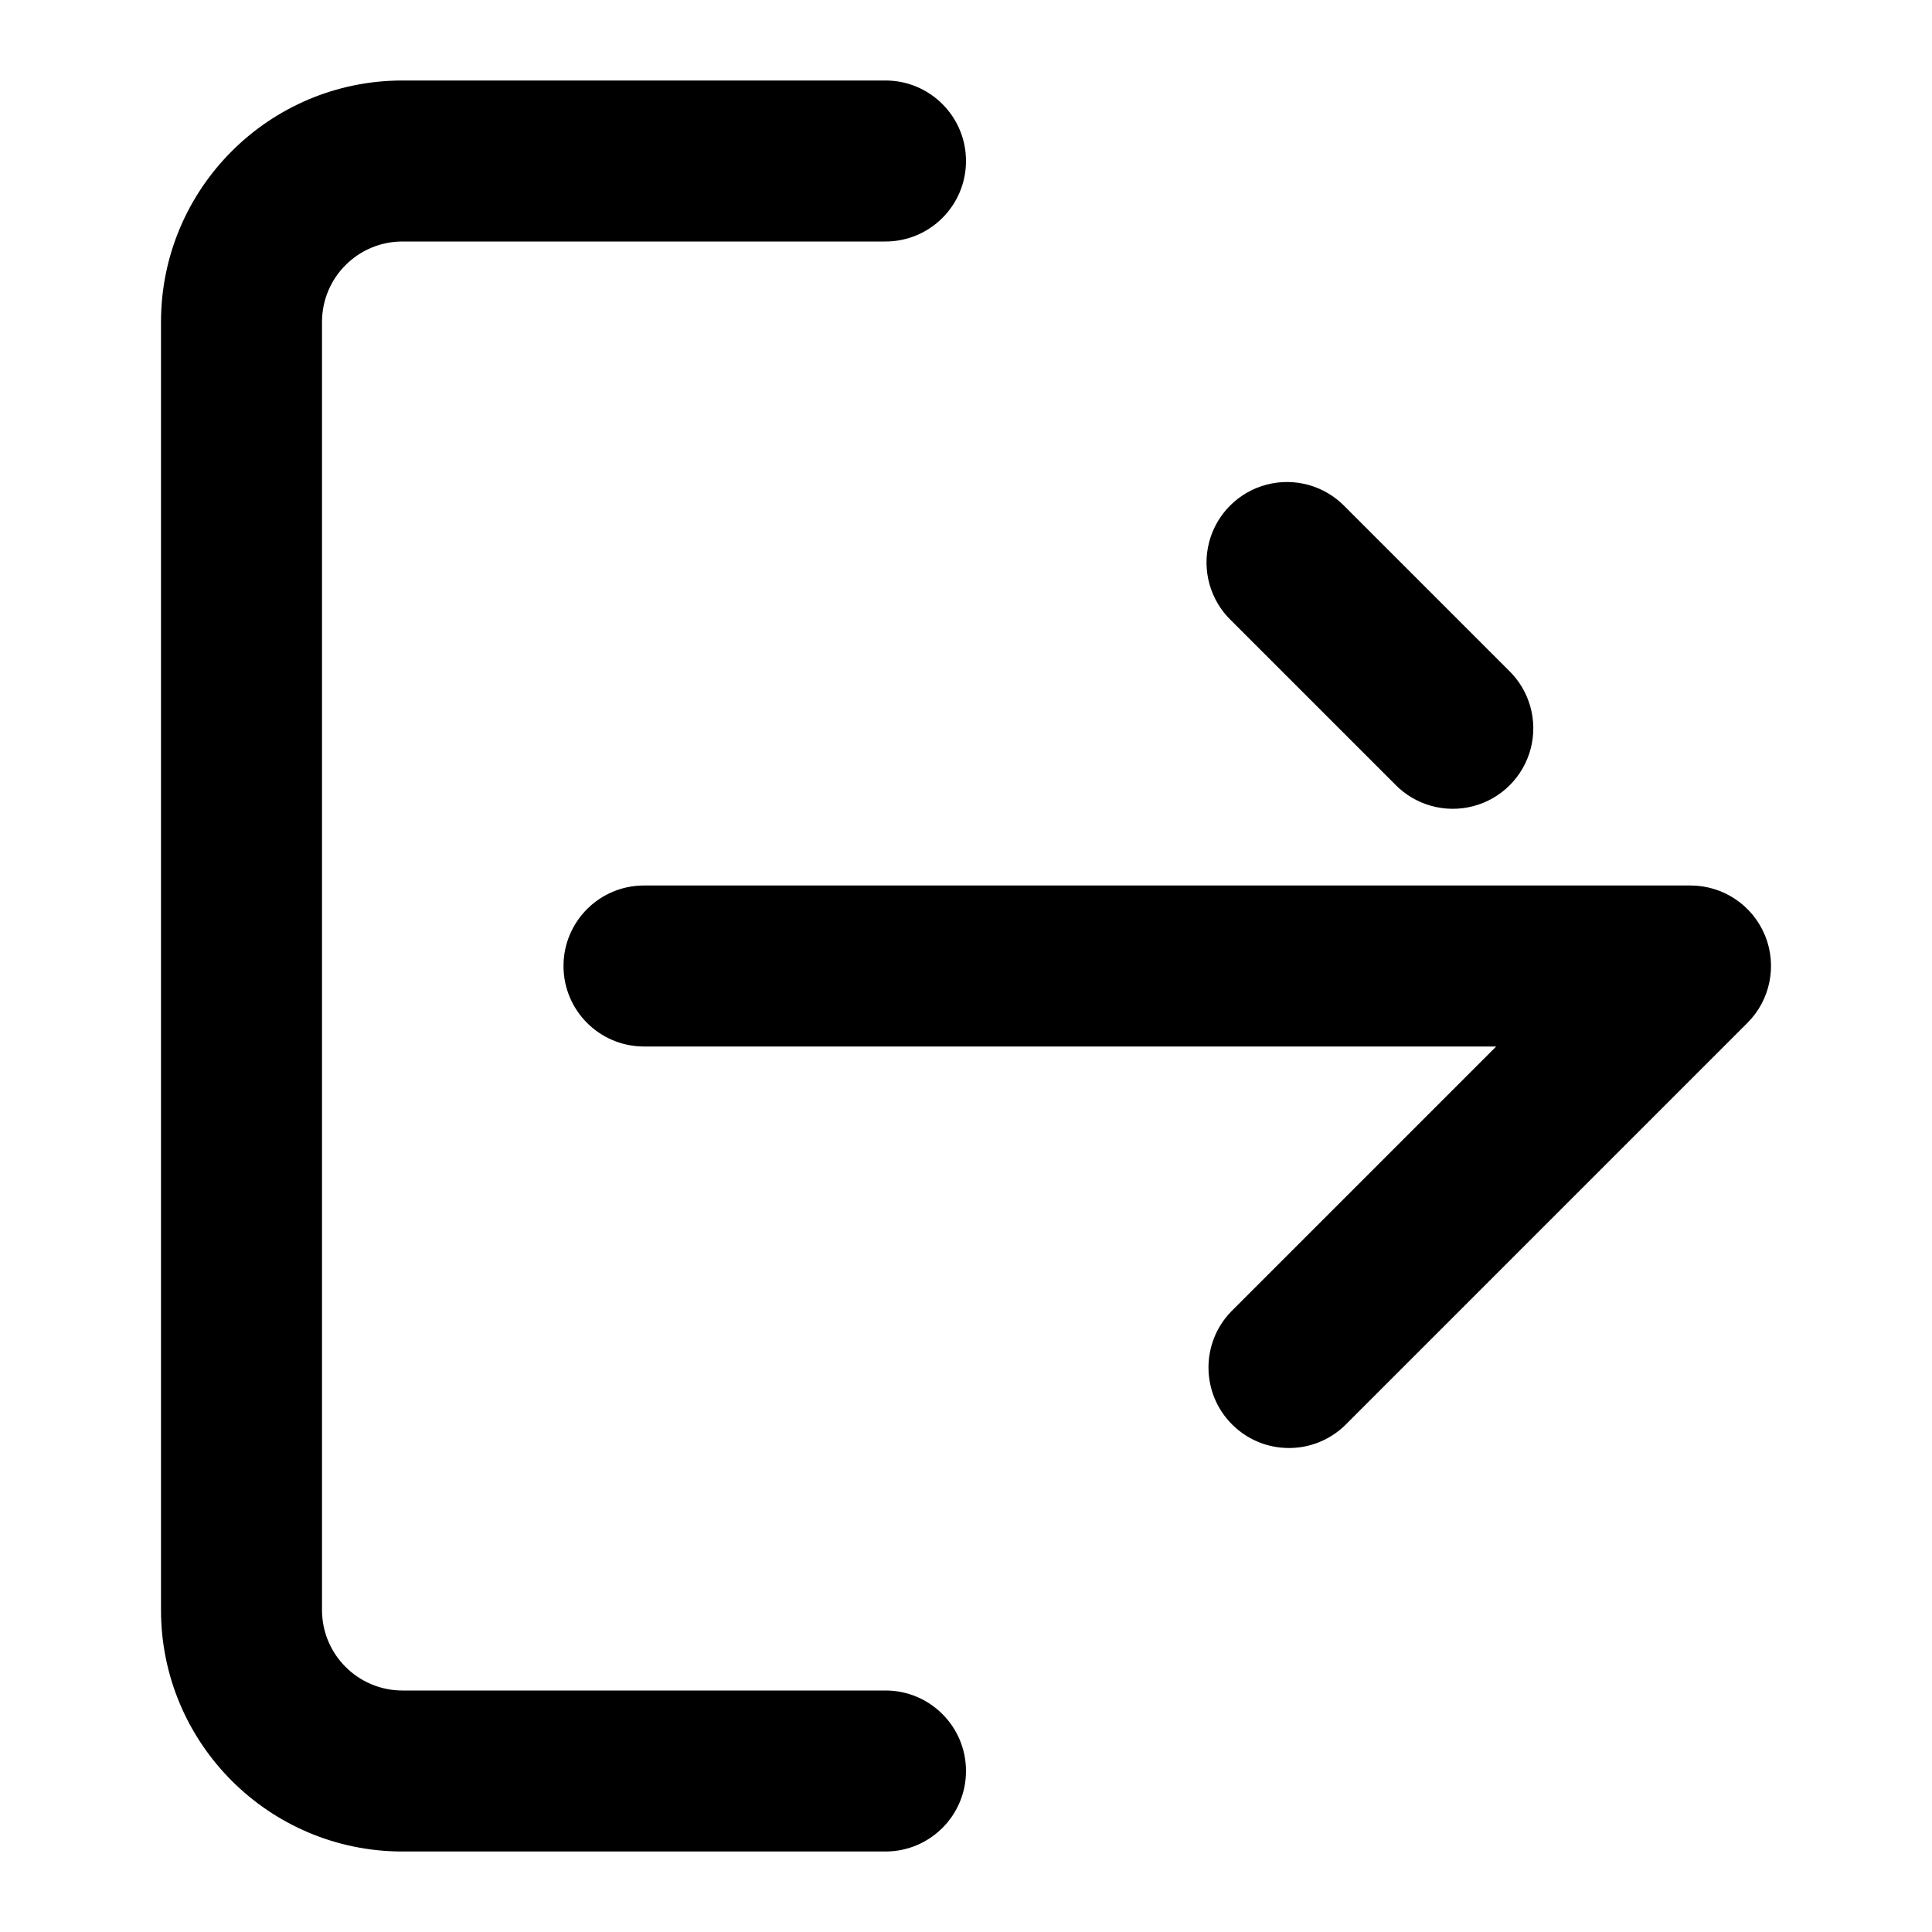
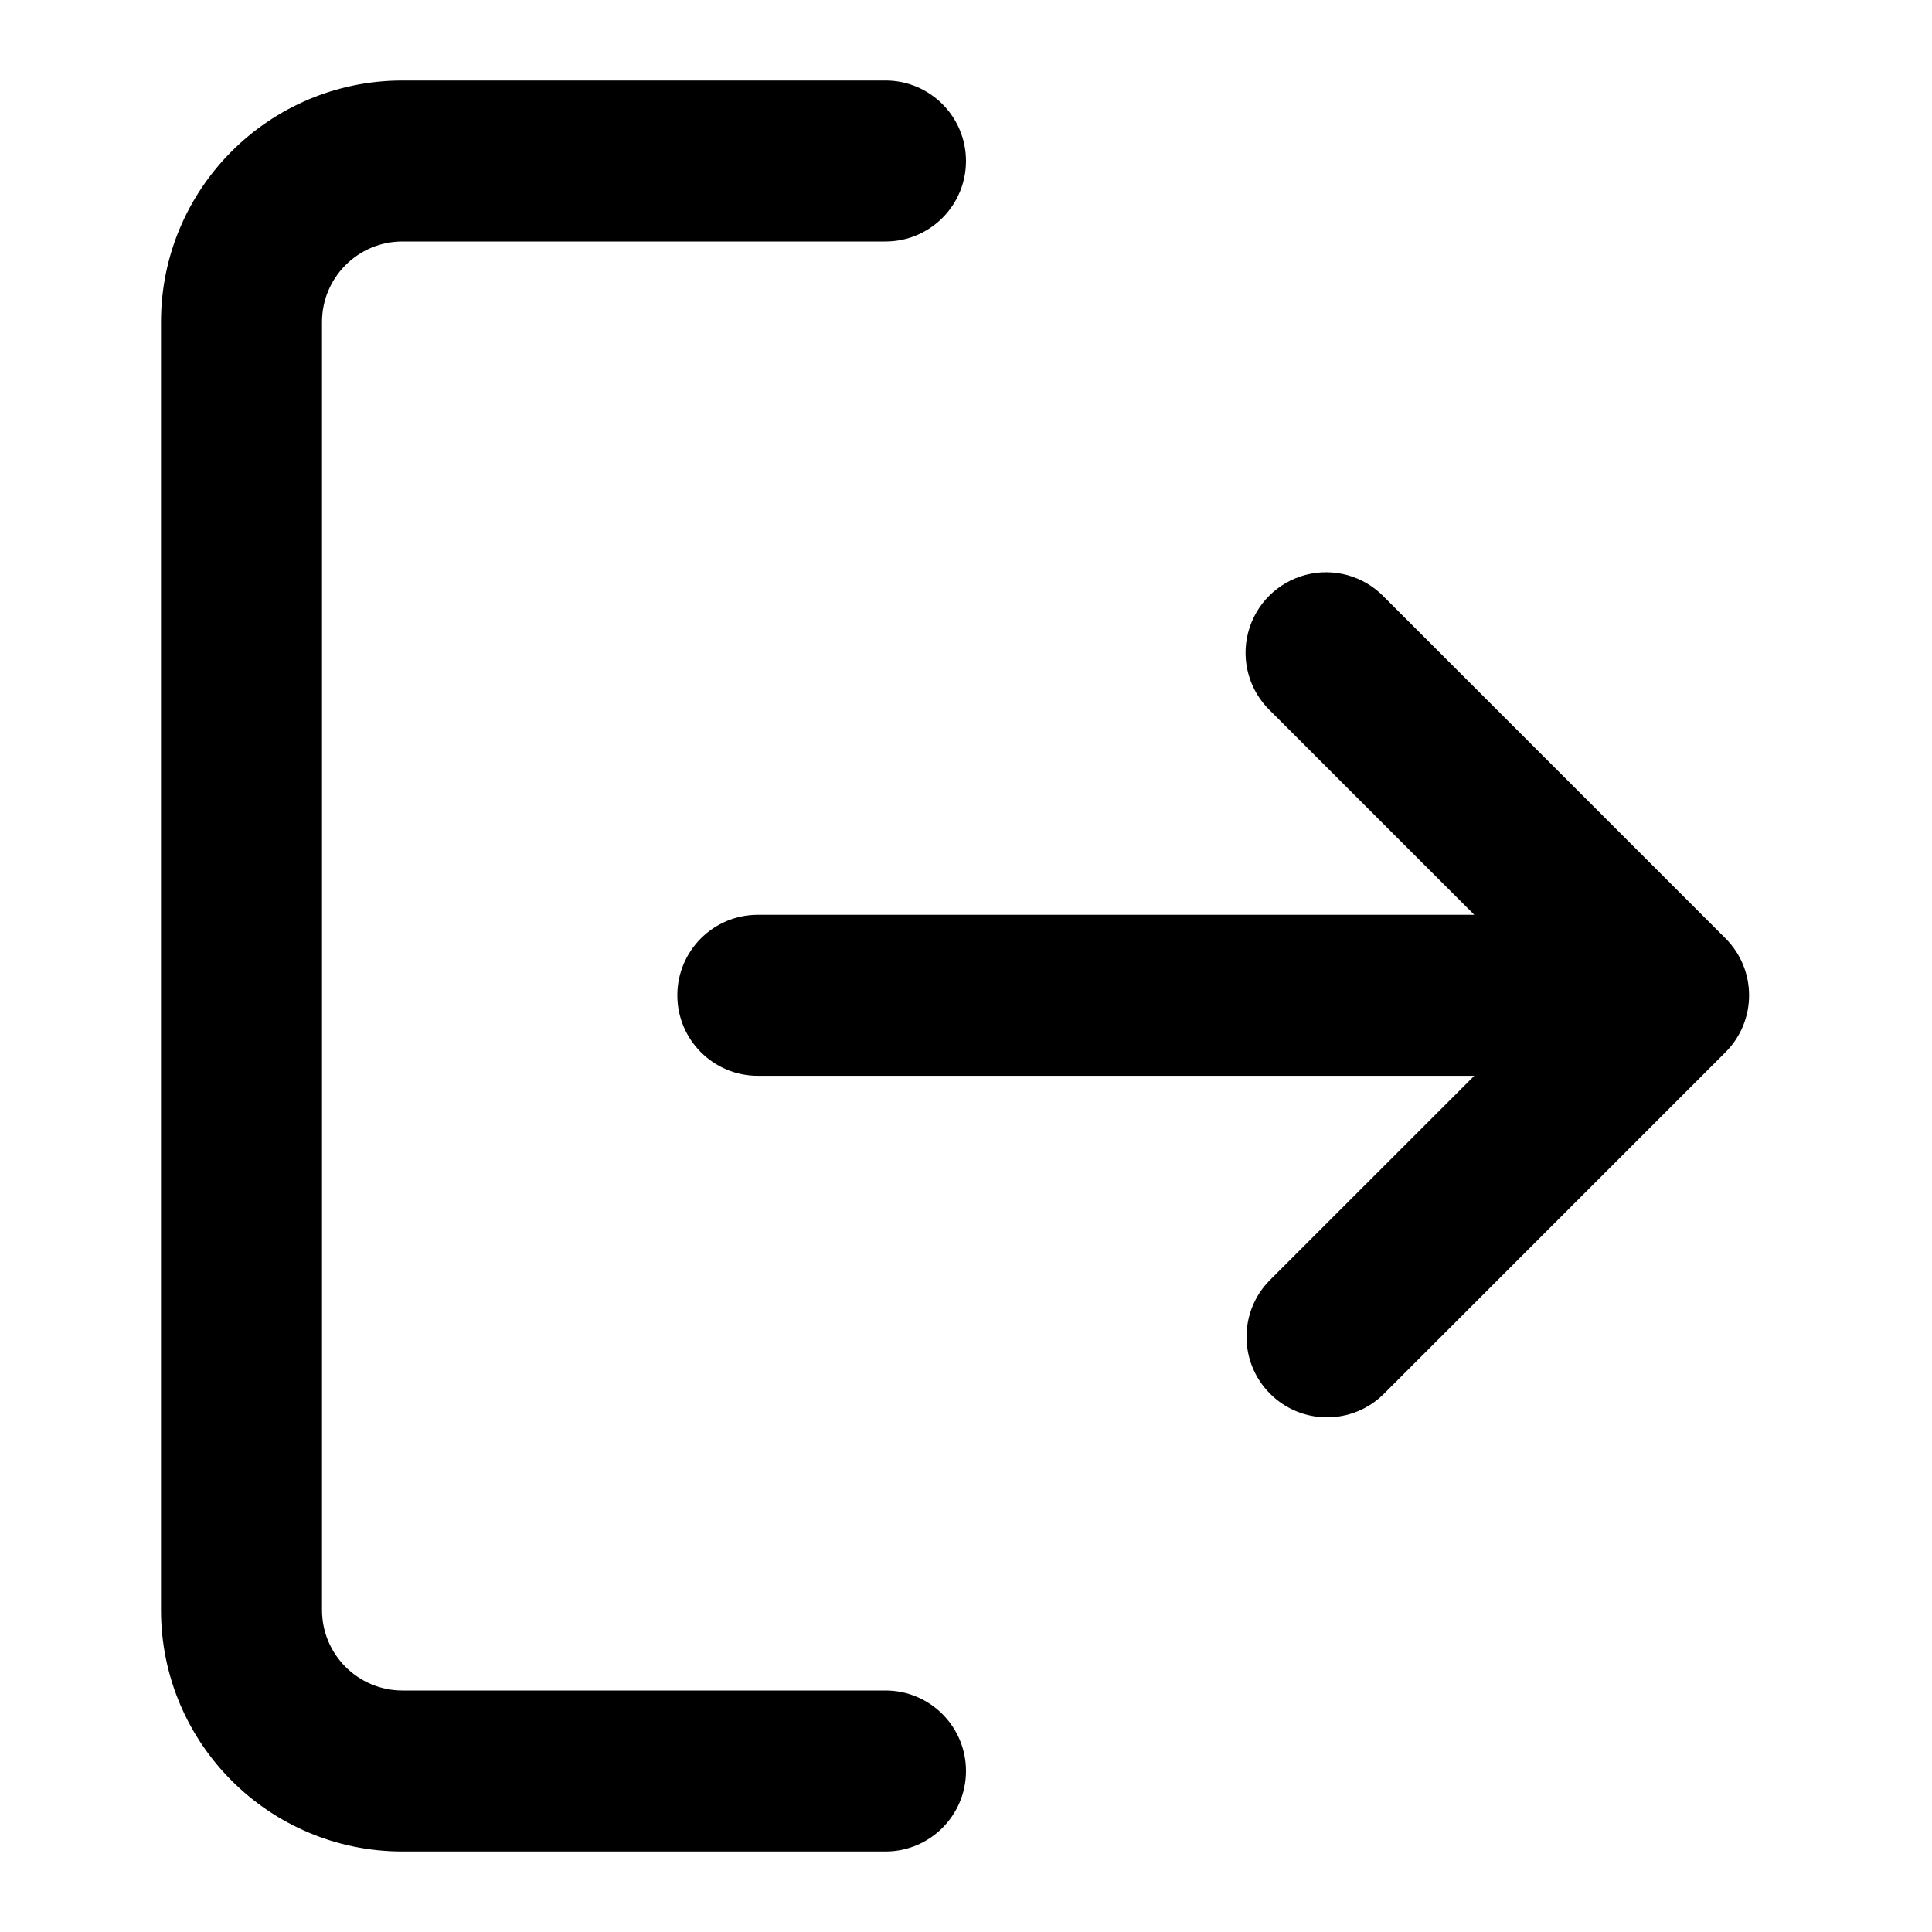
<svg xmlns="http://www.w3.org/2000/svg" viewBox="0 0 24 24" role="icon">
-   <path fill-rule="evenodd" d="M21.927 11.624a1 1 0 01-.22 1.083l-5 5a1 1 0 01-1.414-1.414L18.586 13H8a1 1 0 010-2h13a1 1 0 01.921.61l.006.014zm-6.634-3.917a1 1 0 111.414-1.414l2.035 2.035a1 1 0 11-1.414 1.414l-2.035-2.035zM11 21a1 1 0 010 2H5a3 3 0 01-3-3V4a3 3 0 013-3h6a1 1 0 010 2H5a1 1 0 00-1 1v16a1 1 0 001 1h6z" />
+   <path fill-rule="evenodd" clip-rule="evenodd" d="M11 21a1 1 0 110 2H5a3 3 0 01-3-3V4a3 3 0 013-3h6a1 1 0 110 2H5a1 1 0 00-1 1v16a1 1 0 001 1h6zm7.314-9.636l-2.536-2.536a1 1 0 111.414-1.414l4.243 4.243a1 1 0 010 1.414l-4.243 4.243a1 1 0 01-1.414-1.415l2.536-2.535h-8.9a1 1 0 010-2h8.9z" />
</svg>
